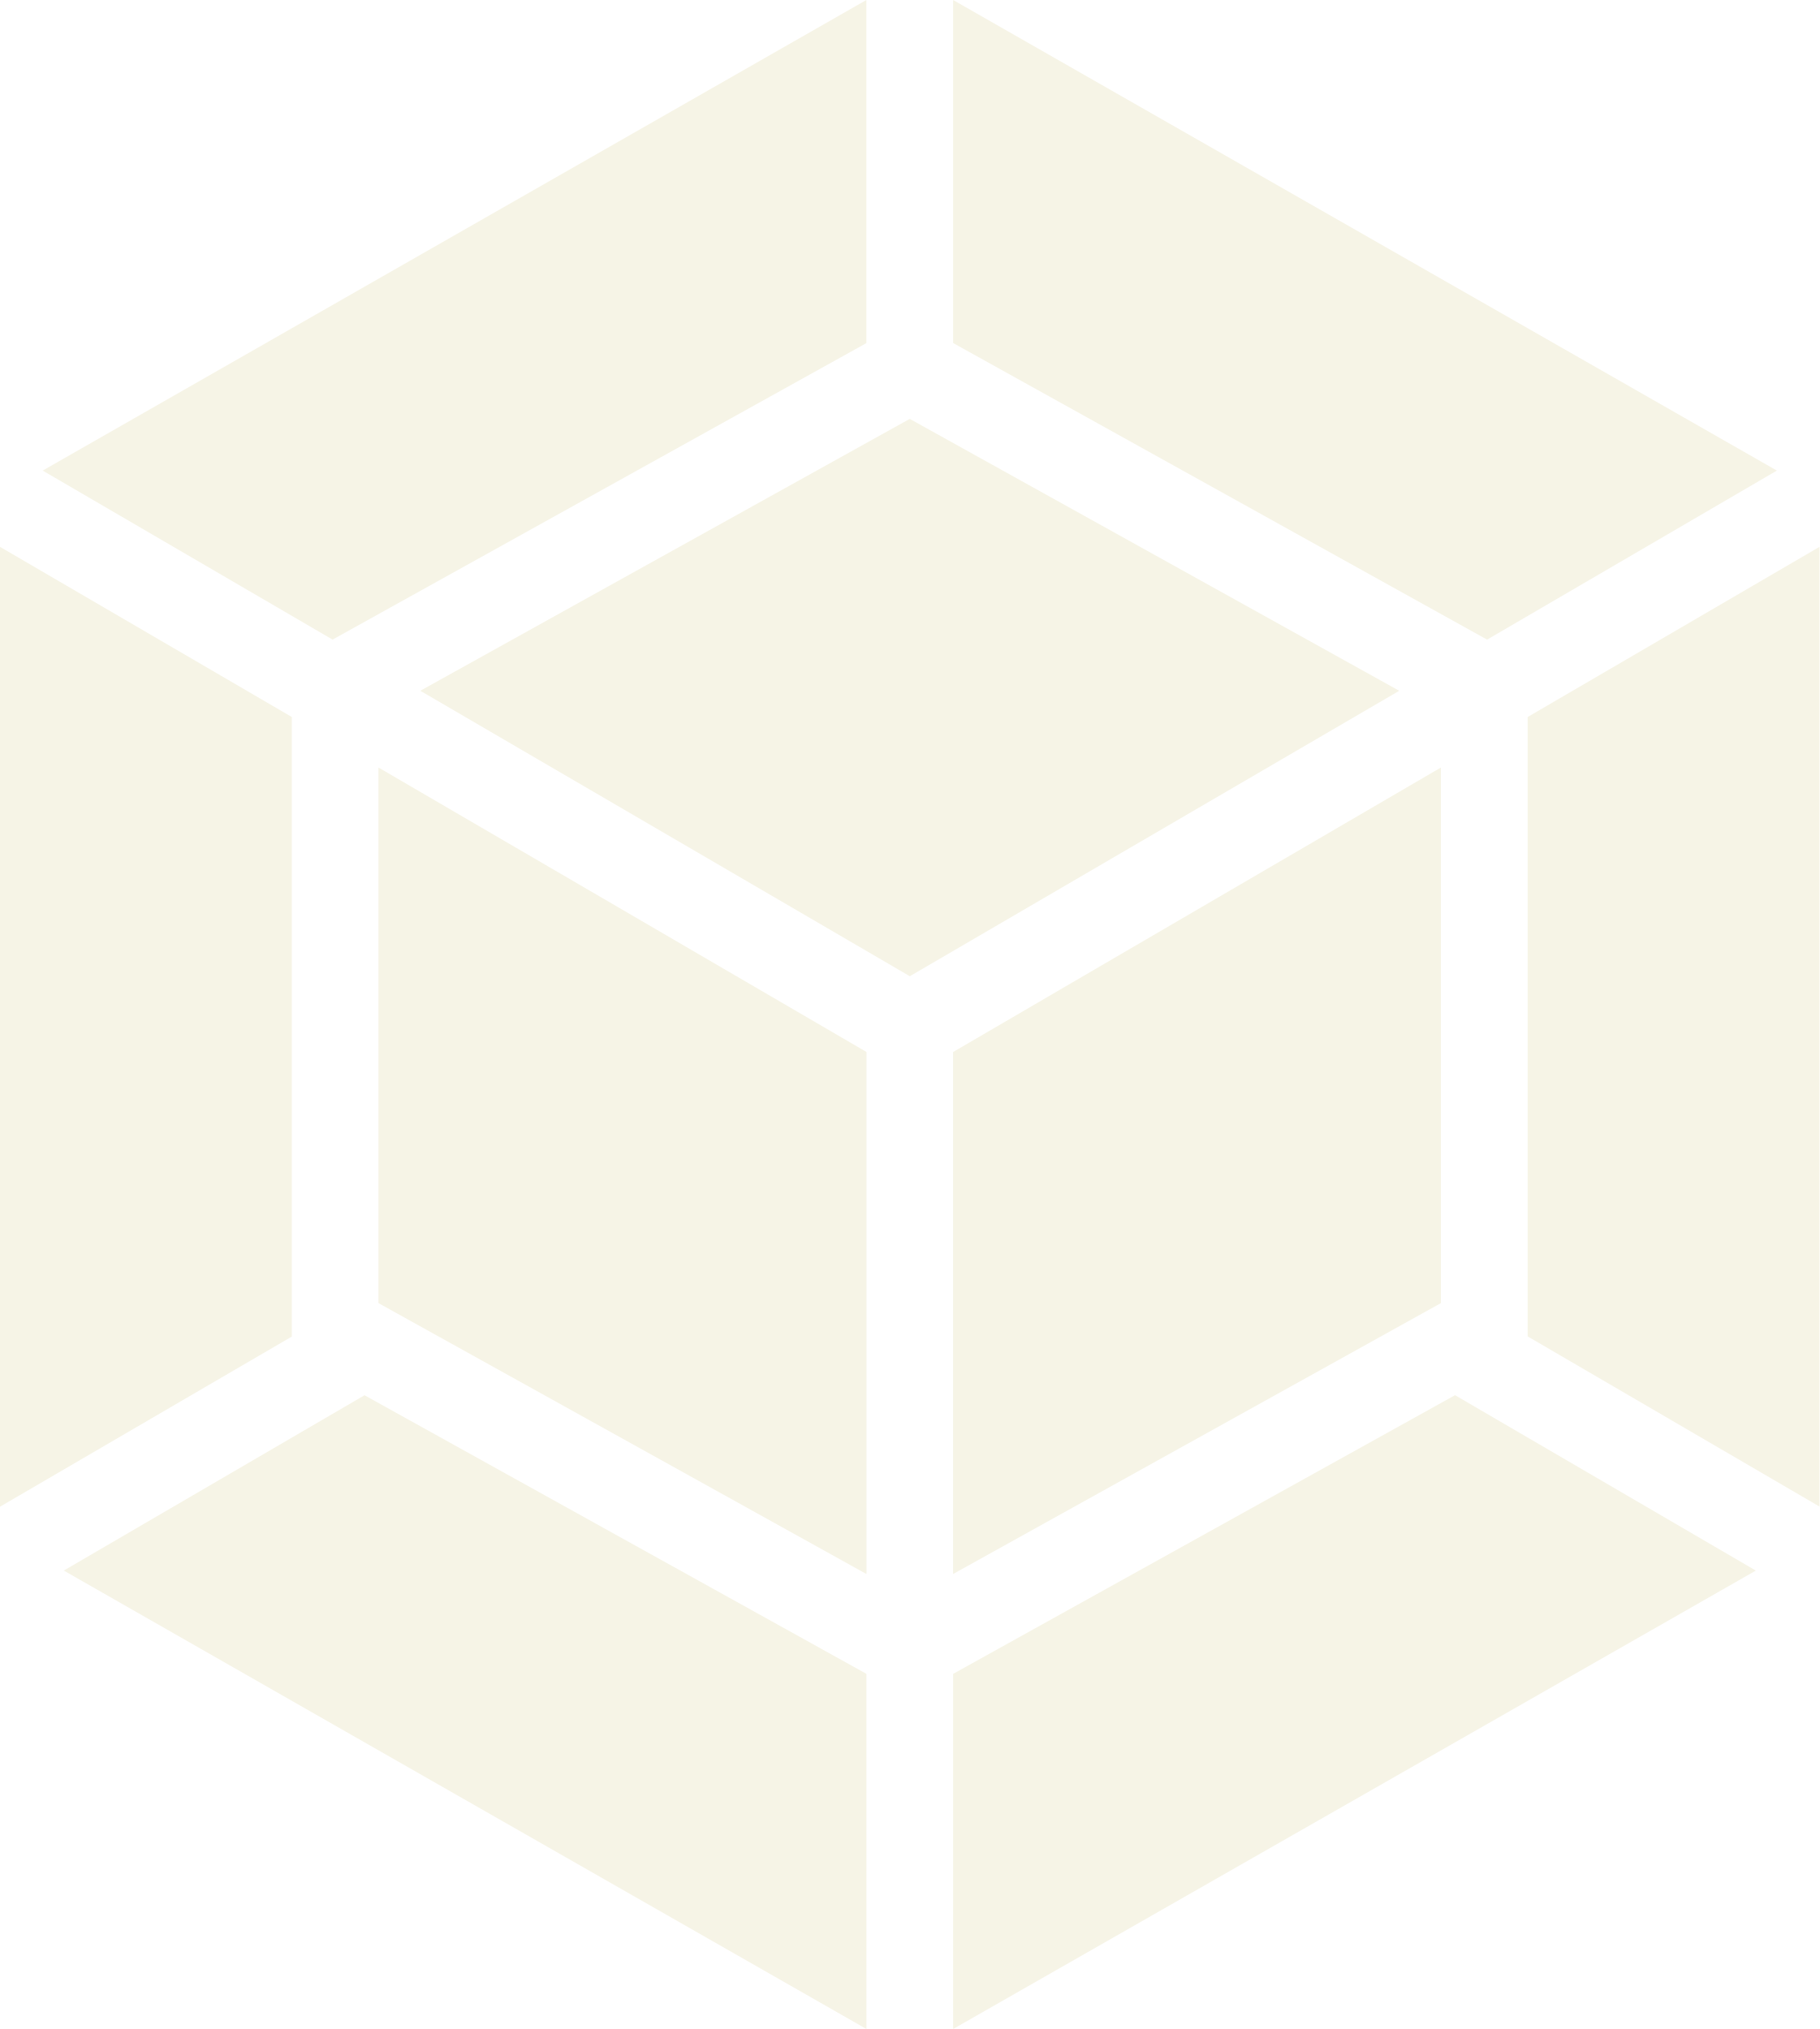
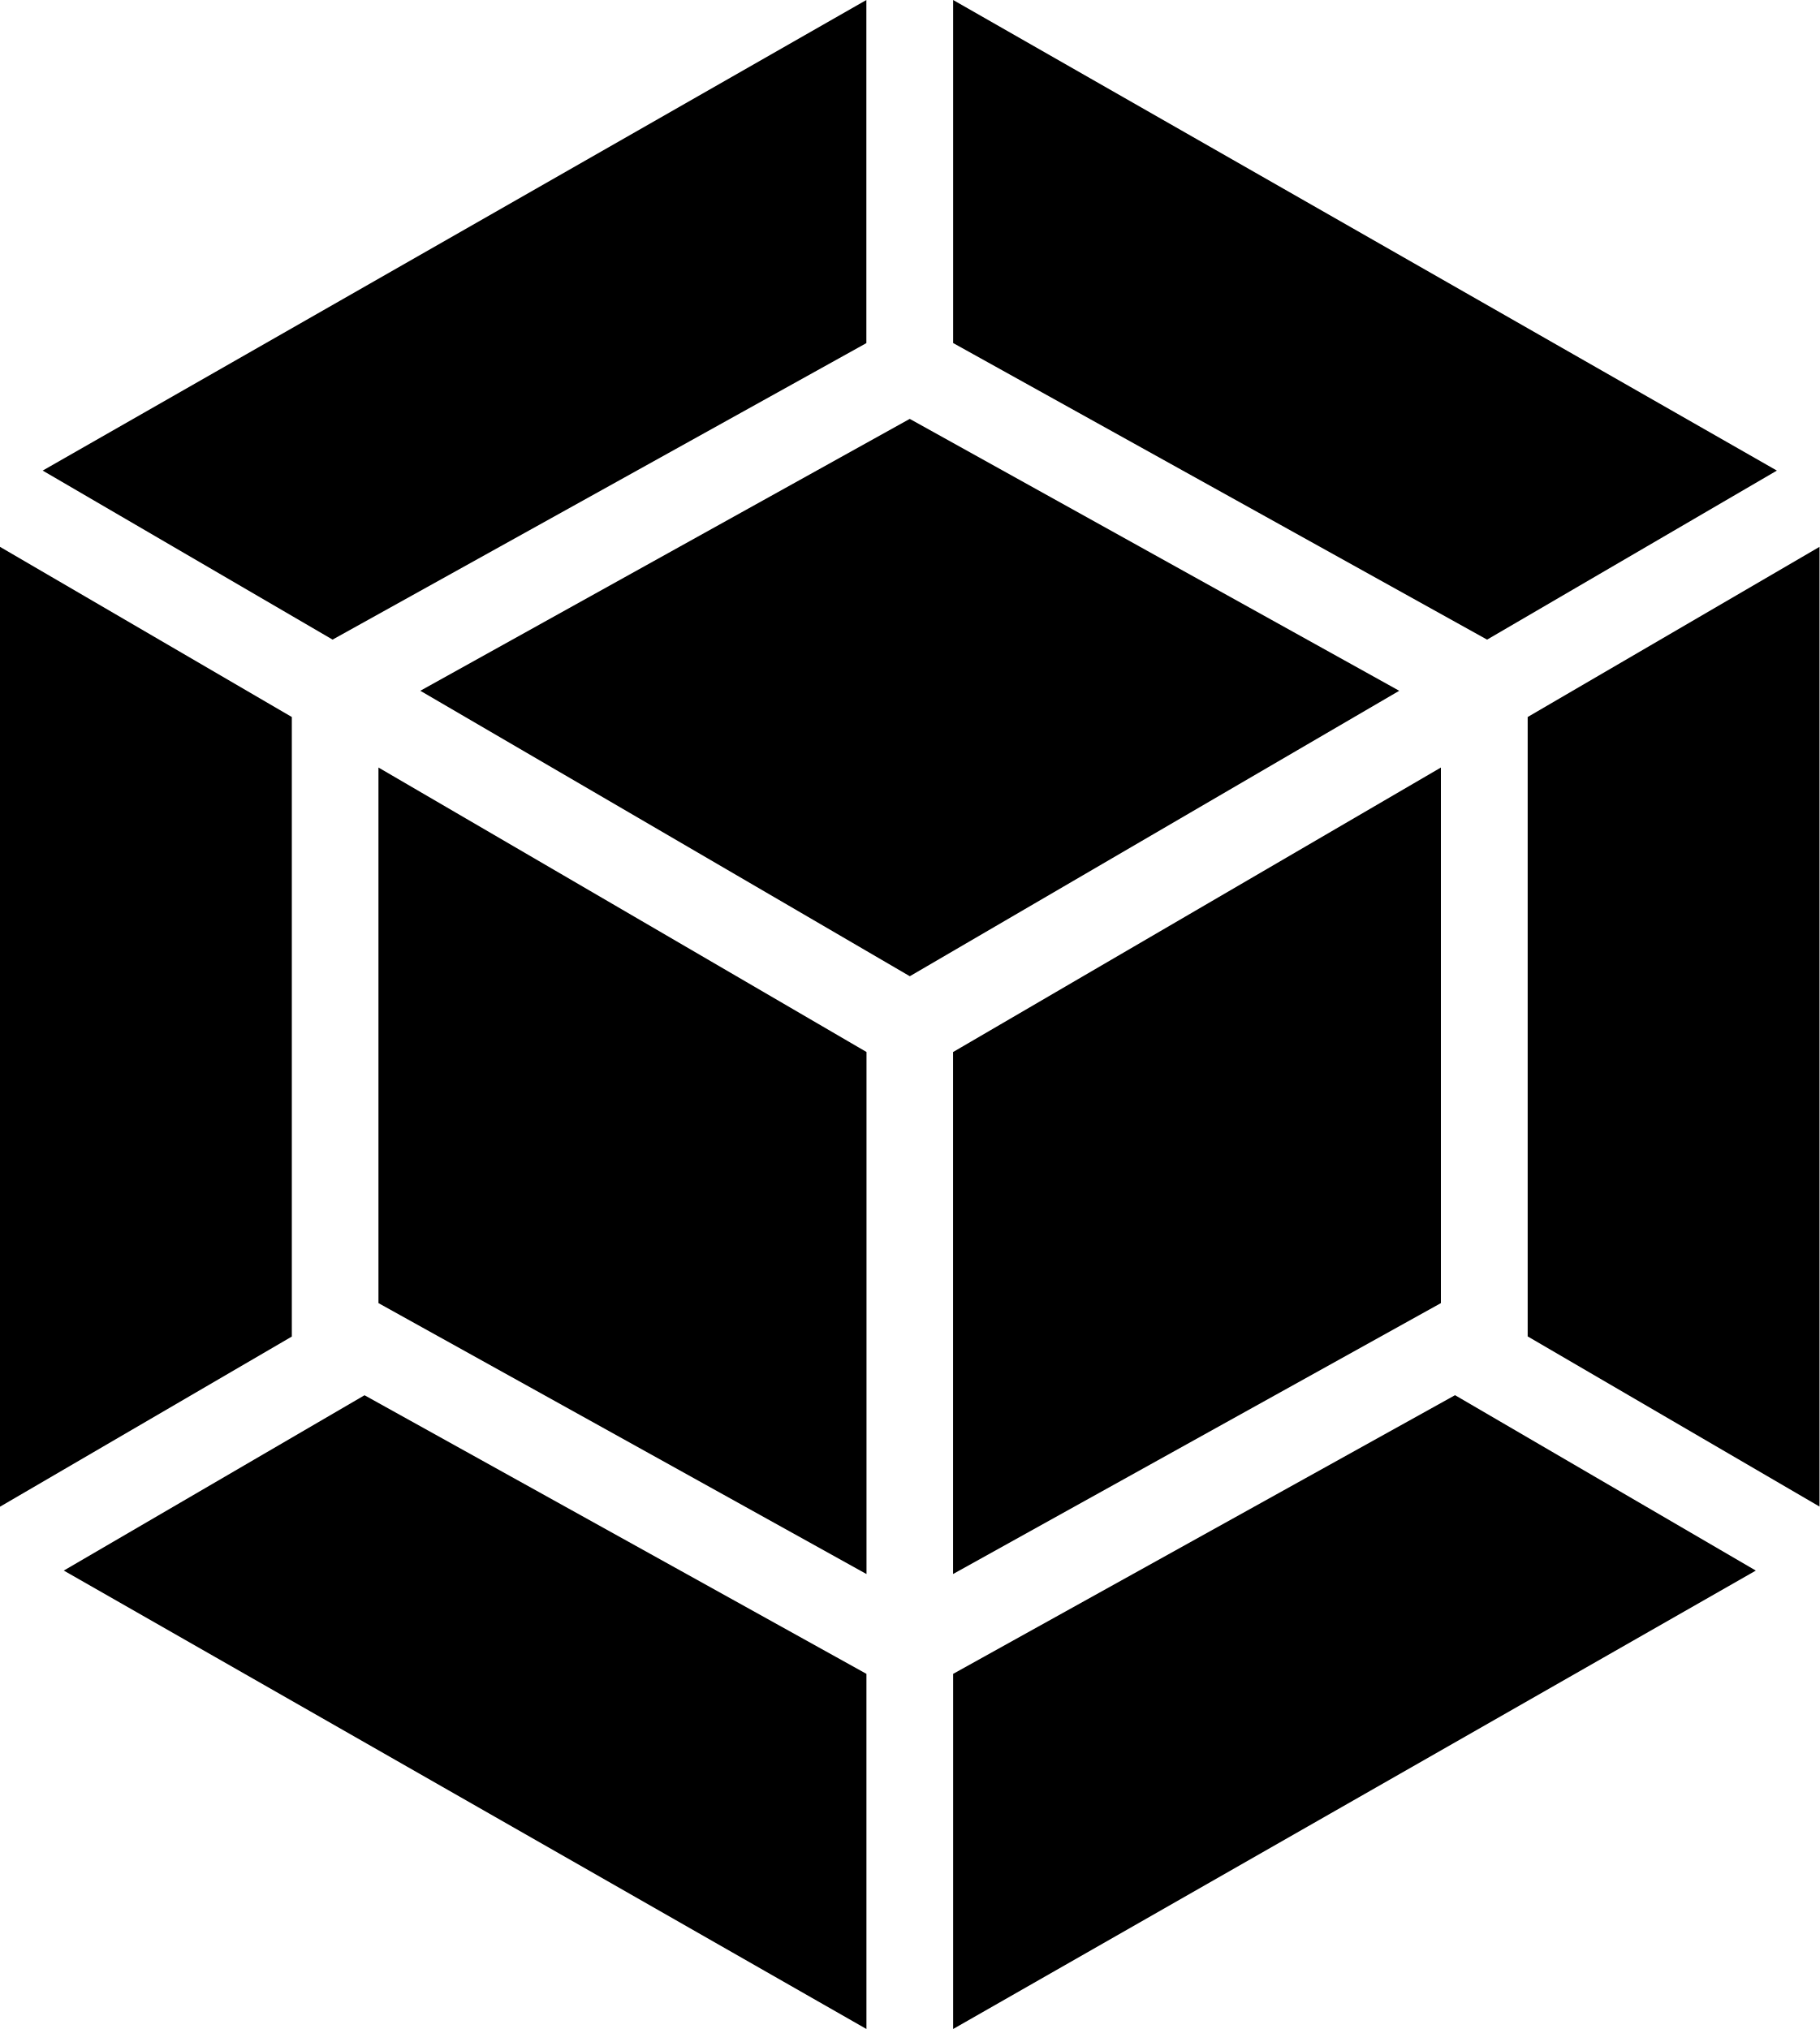
- <svg xmlns="http://www.w3.org/2000/svg" fill="none" viewBox="0 0 26 29">
-   <path fill="#F6F4E6" d="M19.995 9.873l-6.994 4.08-6.995-4.08L13 5.987l6.994 3.886zm-6.376 5.164v7.46l6.971-3.872V10.97l-6.97 4.066zM.912 22.448L12.381 29v-5.076l-7.172-3.982-4.298 2.506zm11.47.048v-7.46L5.408 10.97v7.655l6.971 3.871zM13.62 0v4.903l7.63 4.239 4.141-2.416L13.62 0zm7.172 19.941l-7.172 3.983V29l11.47-6.552-4.298-2.507zm1.038-9.693v8.853L26 21.533V7.816l-4.17 2.432zM4.752 9.142l7.628-4.238V0L.61 6.726l4.143 2.416zm-.582 9.96v-8.854L0 7.816v13.719l4.17-2.432z" />
+ <svg xmlns="http://www.w3.org/2000/svg" viewBox="0 0 26 29">
+   <path d="M19.995 9.873l-6.994 4.08-6.995-4.08L13 5.987l6.994 3.886zm-6.376 5.164v7.46l6.971-3.872V10.97l-6.97 4.066zM.912 22.448L12.381 29v-5.076l-7.172-3.982-4.298 2.506zm11.47.048v-7.46L5.408 10.97v7.655l6.971 3.871zM13.62 0v4.903l7.63 4.239 4.141-2.416L13.62 0zm7.172 19.941l-7.172 3.983V29l11.47-6.552-4.298-2.507zm1.038-9.693v8.853L26 21.533V7.816l-4.17 2.432zM4.752 9.142l7.628-4.238V0L.61 6.726l4.143 2.416zm-.582 9.96v-8.854L0 7.816v13.719l4.17-2.432z" />
</svg>
